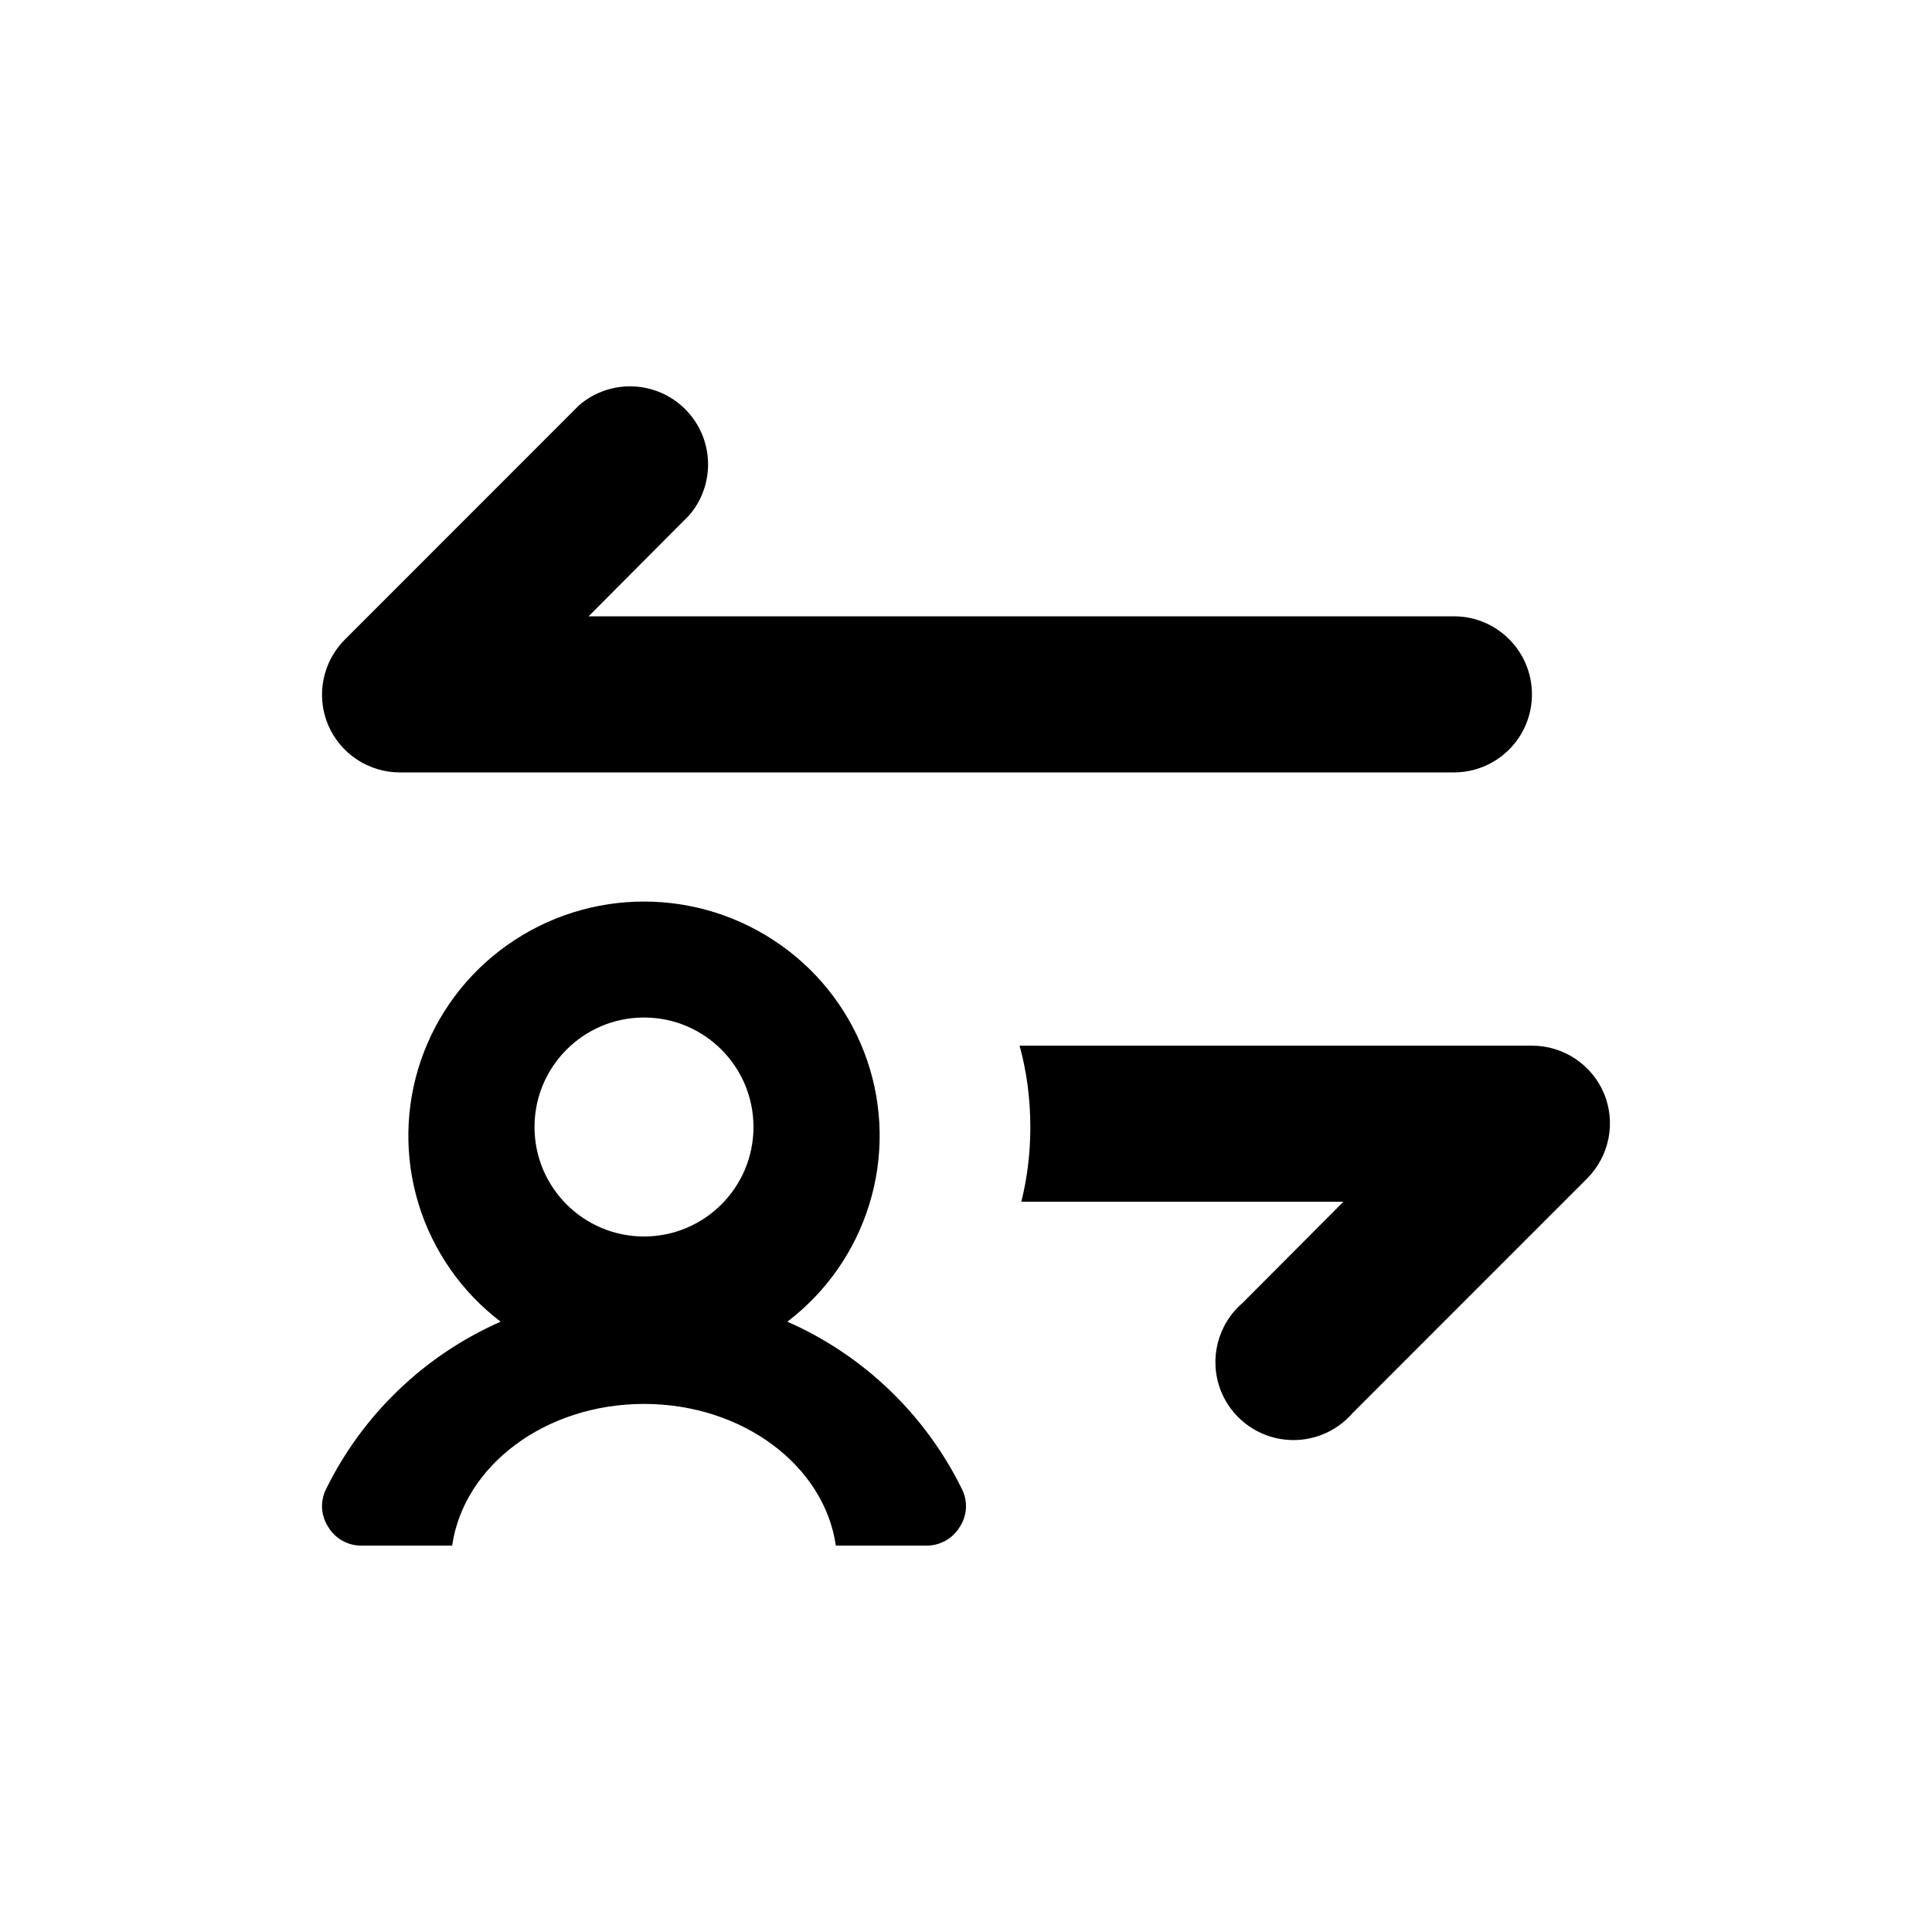
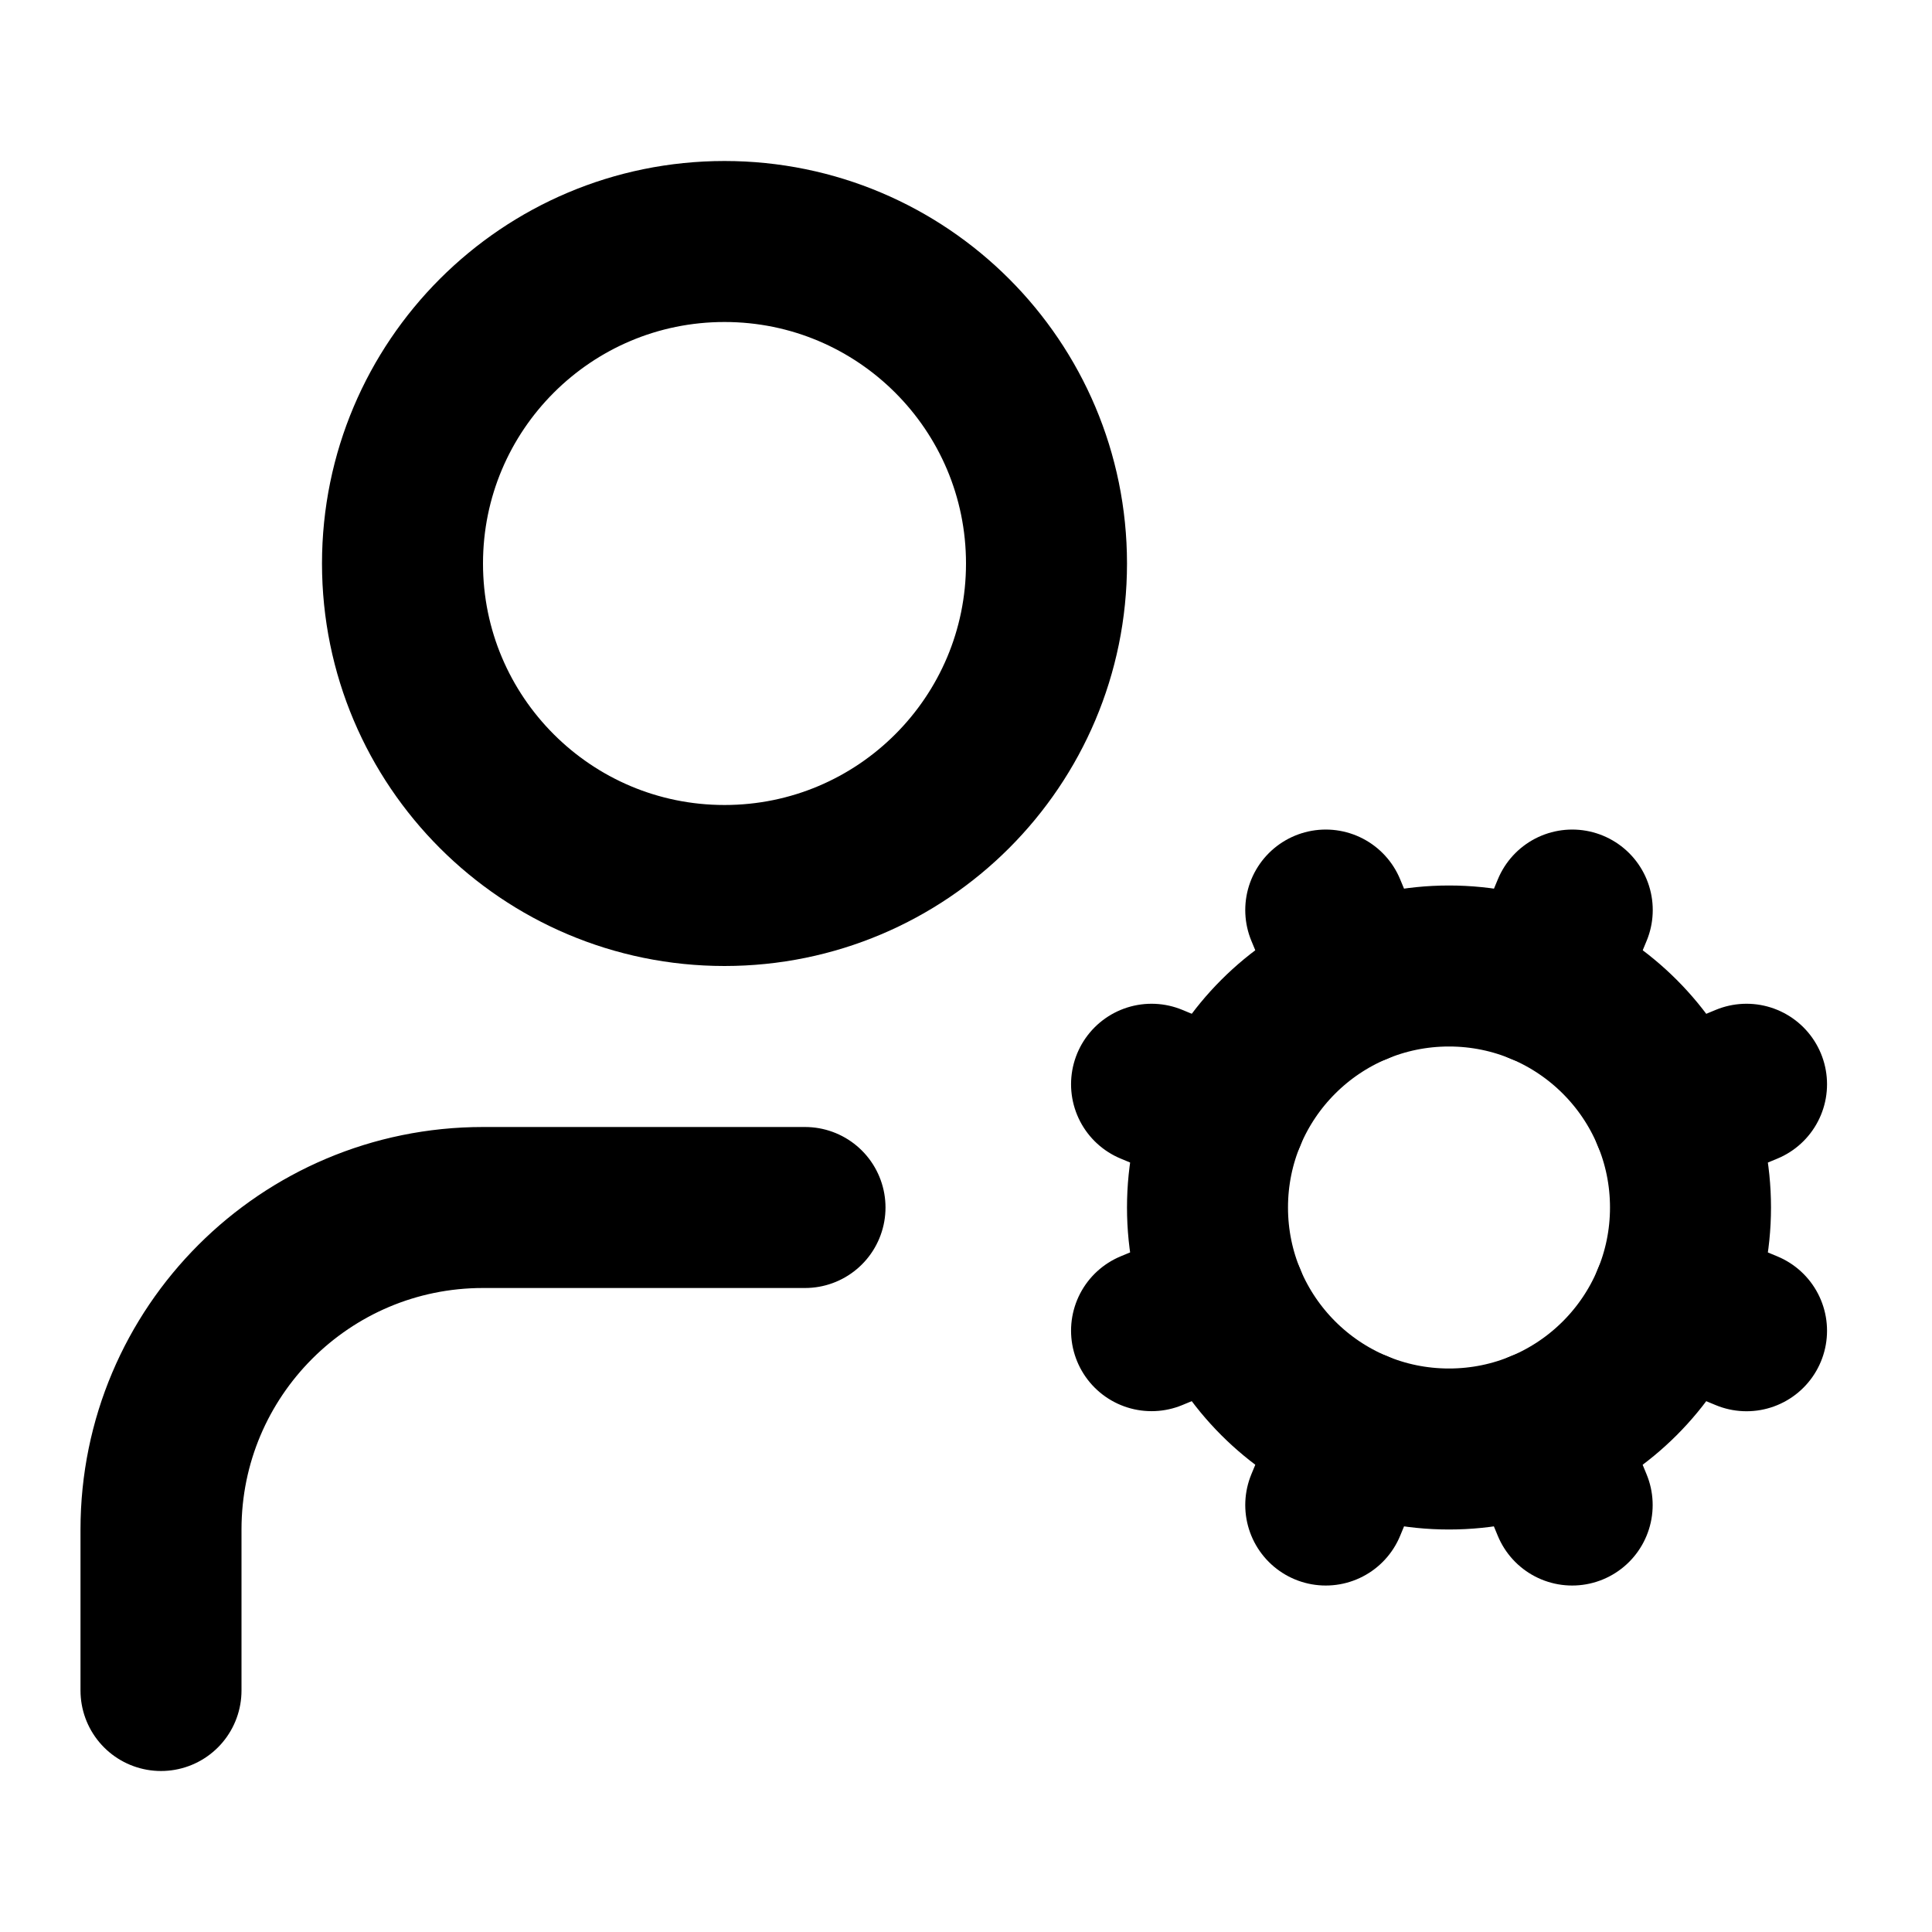
- <svg xmlns="http://www.w3.org/2000/svg" fill="none" viewBox="0 0 30 30">
-   <path fill="currentColor" d="M22.576 11.994a1.212 1.212 0 0 0 0-2.424H9.14L10.703 8a1.212 1.212 0 0 0-1.709-1.709L5.358 9.928a1.212 1.212 0 0 0-.267 1.32 1.212 1.212 0 0 0 1.121.746h16.364Z" />
-   <path fill="currentColor" fill-rule="evenodd" d="M15.859 18.661c.091-.363.14-.754.14-1.161 0-.445-.059-.871-.167-1.263h7.955a1.213 1.213 0 0 1 1.121.745 1.212 1.212 0 0 1-.267 1.321l-3.636 3.637a1.214 1.214 0 0 1-2.049-.347 1.212 1.212 0 0 1 .34-1.362l1.564-1.57h-5.001Zm-3.633 1.862a3.636 3.636 0 0 0 1.275-1.83 3.615 3.615 0 0 0-.035-2.225 3.638 3.638 0 0 0-1.334-1.787 3.675 3.675 0 0 0-4.264 0 3.638 3.638 0 0 0-1.333 1.787 3.615 3.615 0 0 0-.036 2.226 3.636 3.636 0 0 0 1.275 1.829 5.482 5.482 0 0 0-2.714 2.606.588.588 0 0 0 .038.583.593.593 0 0 0 .51.288h1.413C7.2 22.76 8.465 21.8 10 21.8c1.535 0 2.8.96 2.979 2.2h1.412a.599.599 0 0 0 .511-.288.588.588 0 0 0 .038-.583 5.482 5.482 0 0 0-2.714-2.606ZM11.7 17.5a1.7 1.7 0 1 1-3.4 0 1.7 1.7 0 0 1 3.4 0Z" clip-rule="evenodd" />
+ <svg xmlns="http://www.w3.org/2000/svg" viewBox="0 0 24 24" fill="none" stroke="currentColor" stroke-width="2" stroke-linecap="round" stroke-linejoin="round">
+   <path d="M10 15H6a4 4 0 0 0-4 4v2M14.305 16.53l.923-.382M15.228 13.852l-.923-.383M16.852 12.228l-.383-.923M16.852 17.772l-.383.924M19.148 12.228l.383-.923M19.53 18.696l-.382-.924M20.772 13.852l.924-.383M20.772 16.148l.924.383" />
+   <circle cx="18" cy="15" r="3" />
+   <circle cx="9" cy="7" r="4" />
</svg>
